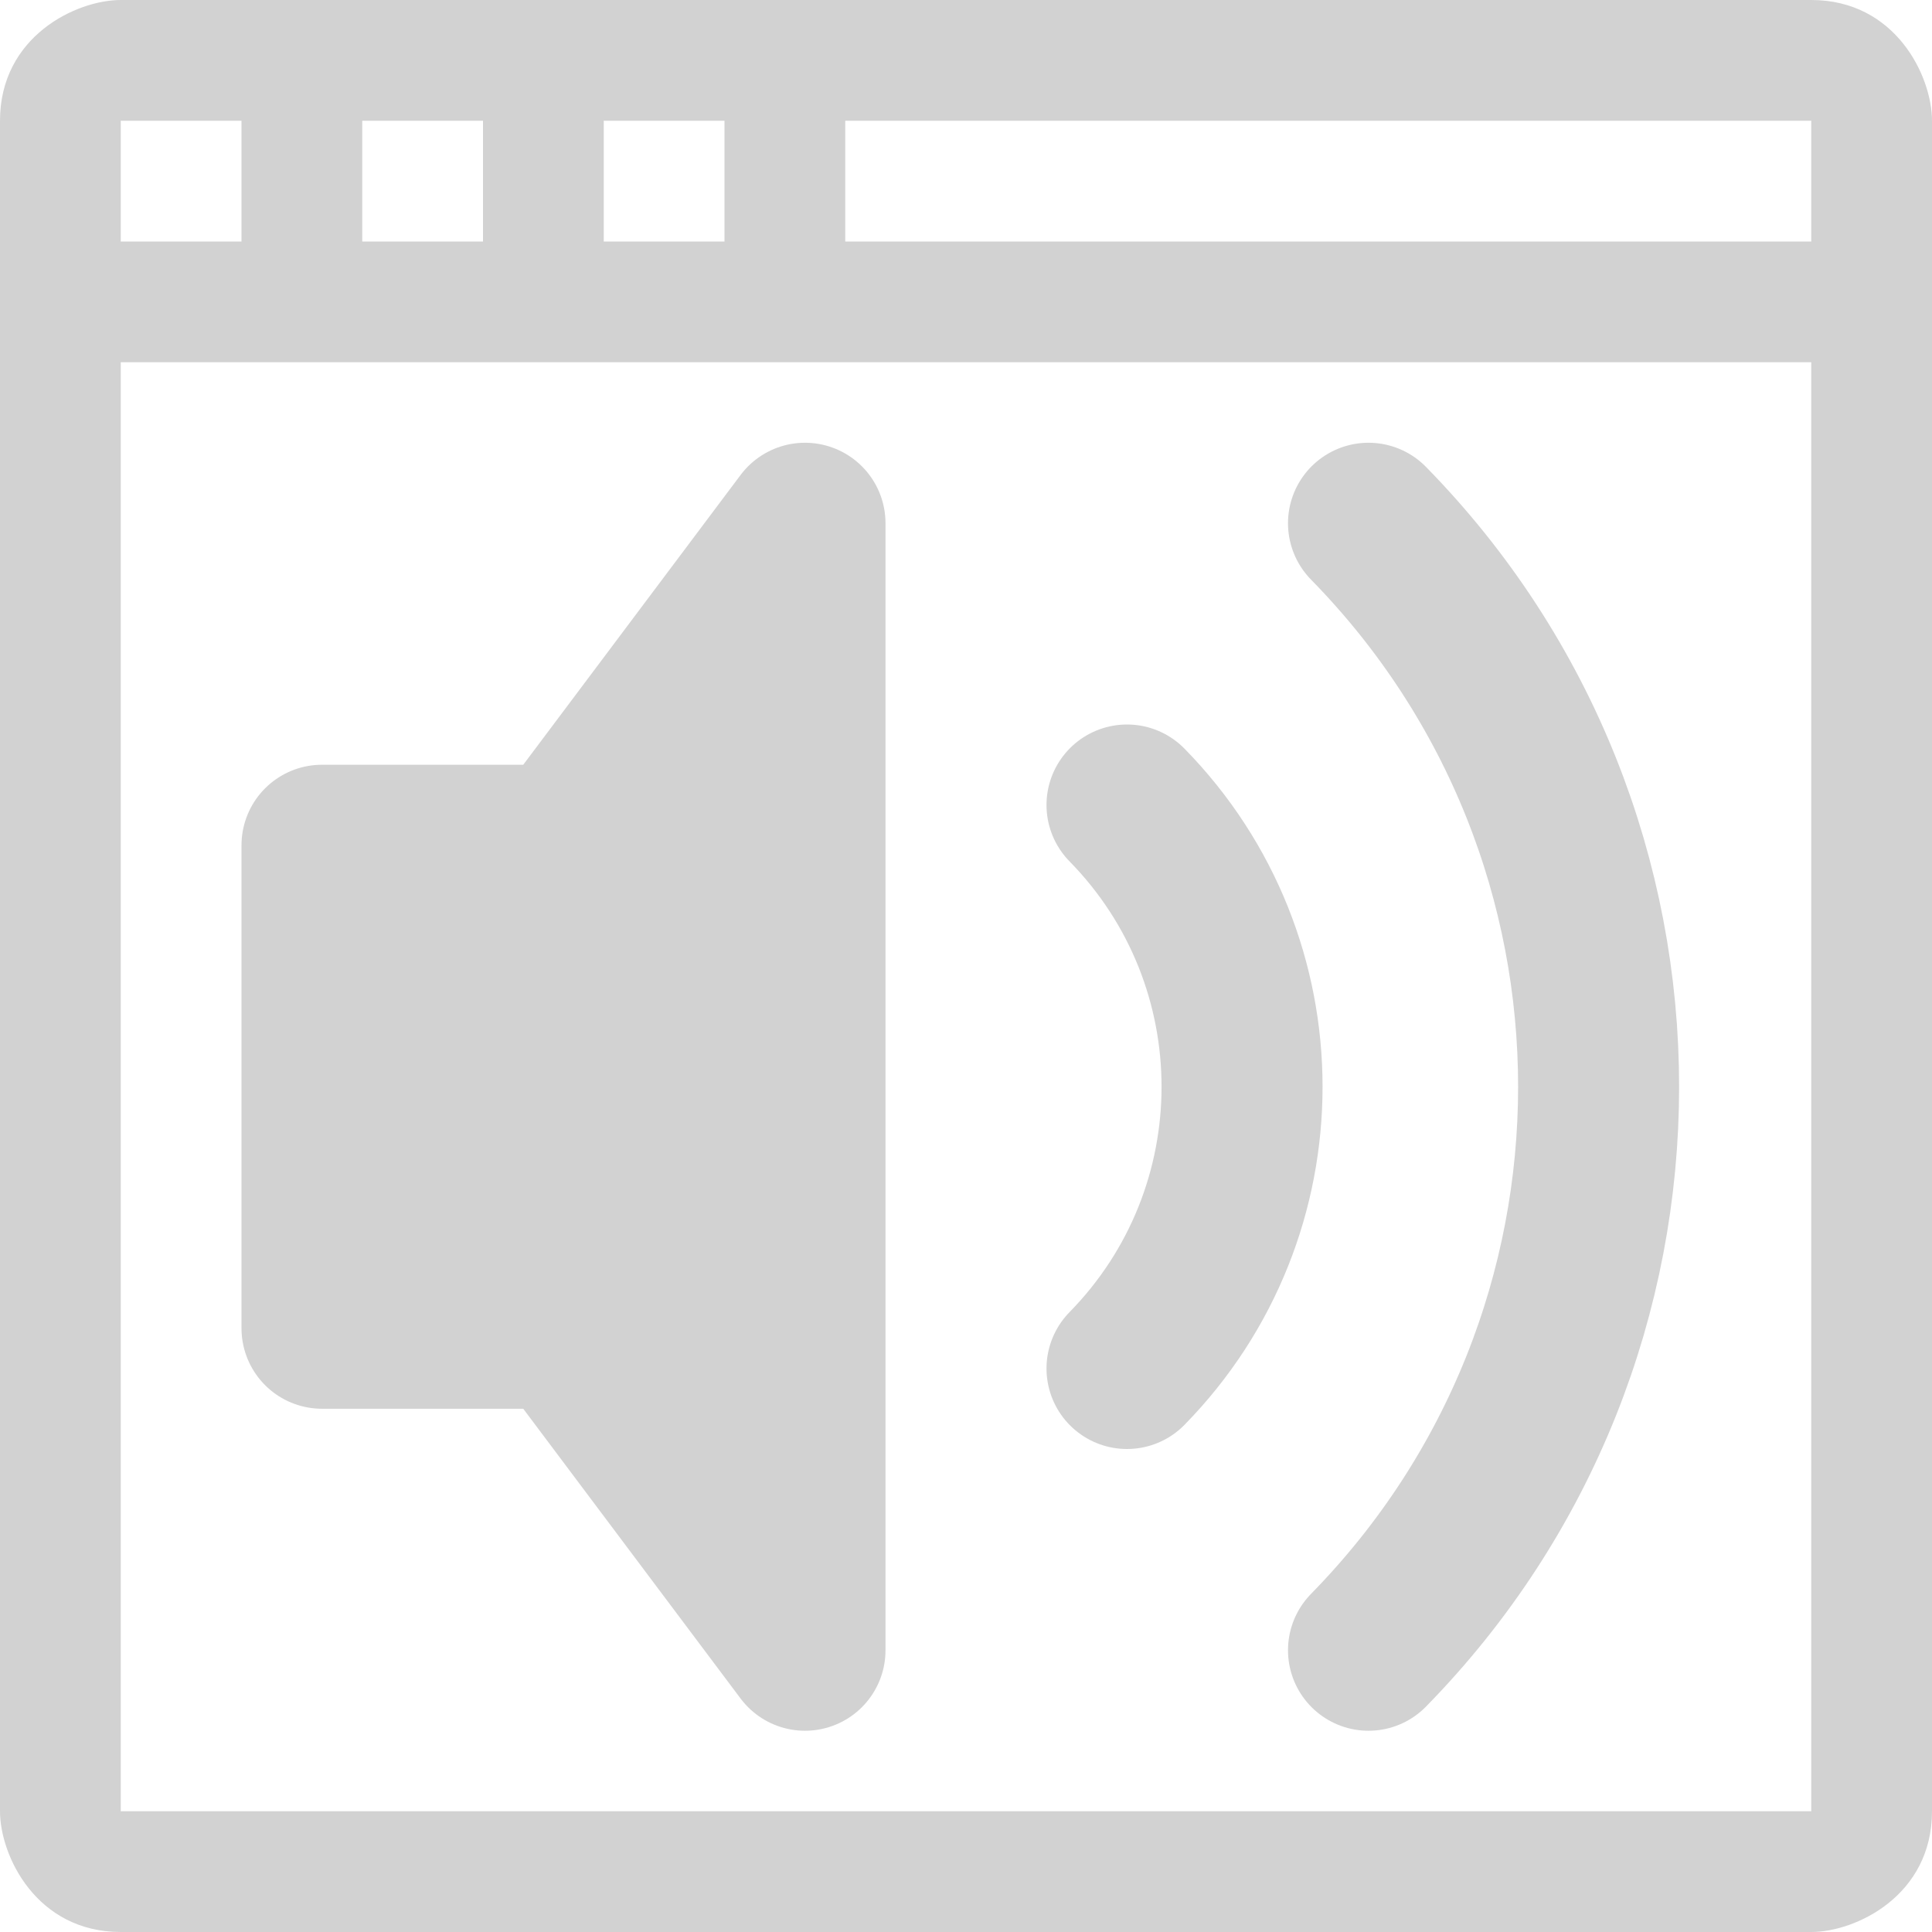
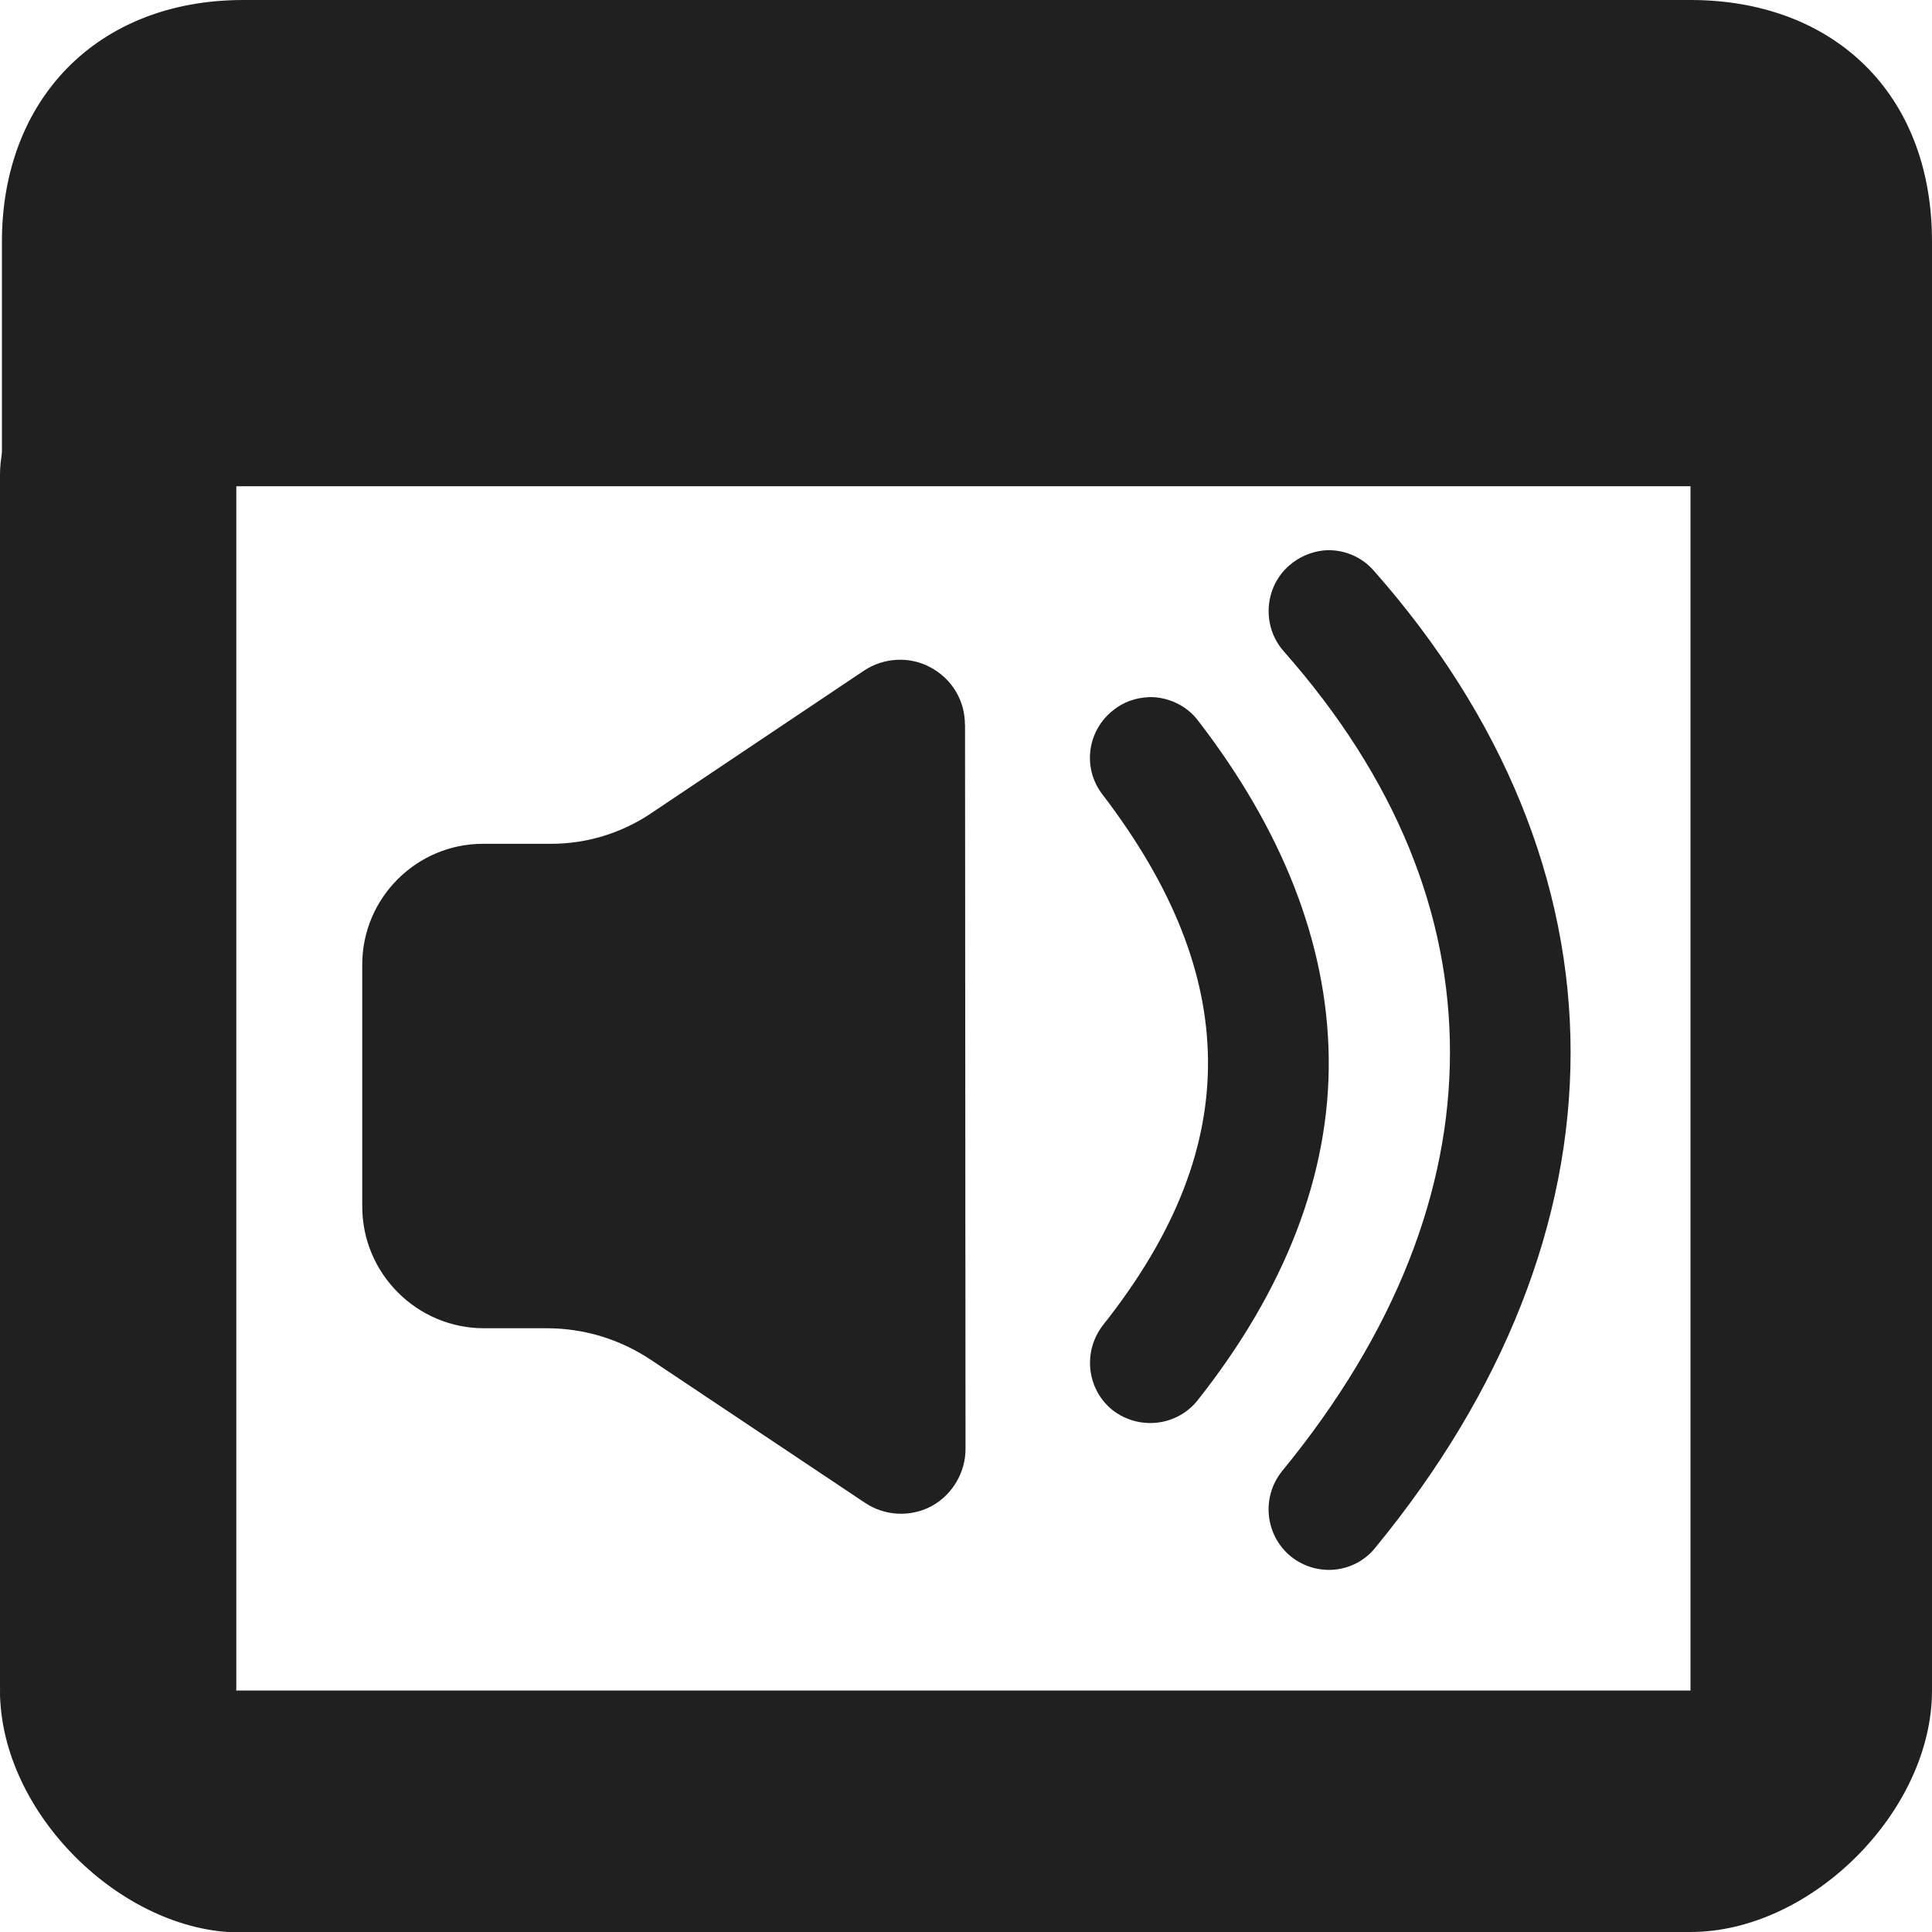
- <svg xmlns="http://www.w3.org/2000/svg" viewBox="0 0 24 24">
-   <path fill="#d2d2d2" d="M1.5 1.5h1.5v1.5H1.5V1.5zM4.5 1.5h1.5v1.5H4.5V1.5zM7.5 1.5h1.5v1.5H7.5V1.5zM22.5 3H10.5V1.5h12v1.5zM22.5 22.5H1.5V4.5h21v18zM24 1.5c0-.55-.45-1.5-1.5-1.5H1.5c-.55 0-1.5 .45-1.5 1.5v21c0 .55 .45 1.5 1.5 1.5h21c.55 0 1.5-.45 1.5-1.5z" />
-   <g fill="none" stroke-linecap="round" stroke-linejoin="round" stroke-width="2" stroke="#d2d2d2">
-     <polygon points="10 6.5 7 10.5 4 10.5 4 16.5 7 16.5 10 20.5" fill="#d2d2d2" stroke="#d2d2d2" />
-     <path d="M17 6.5a10 10 0 0 1 0 14M14 10a5 5 0 0 1 0 7" />
+ <svg xmlns="http://www.w3.org/2000/svg" height="16px" viewBox="0 0 16 16" width="16px">
+   <g fill="#202020">
+     <path d="m 10.957 4.559 c -0.102 0.012 -0.203 0.055 -0.281 0.125 c -0.207 0.18 -0.227 0.5 -0.047 0.707 c 0.938 1.062 1.379 2.184 1.379 3.324 c 0 1.137 -0.445 2.316 -1.391 3.469 c -0.172 0.215 -0.141 0.527 0.07 0.703 c 0.215 0.176 0.531 0.145 0.703 -0.07 c 1.062 -1.293 1.617 -2.699 1.617 -4.102 s -0.559 -2.777 -1.629 -3.988 c -0.105 -0.121 -0.262 -0.184 -0.422 -0.168 z m -1.445 1.215 c -0.105 0.004 -0.207 0.039 -0.289 0.105 c -0.219 0.168 -0.262 0.48 -0.094 0.699 c 0.586 0.766 0.867 1.488 0.875 2.195 c 0.008 0.703 -0.254 1.426 -0.871 2.203 c -0.168 0.219 -0.133 0.531 0.082 0.703 c 0.219 0.168 0.531 0.133 0.703 -0.082 c 0.723 -0.914 1.098 -1.871 1.086 -2.836 c -0.012 -0.965 -0.398 -1.906 -1.082 -2.793 c -0.094 -0.125 -0.25 -0.199 -0.41 -0.195 z m 0 0" />
+     <path d="m 2.016 0 c -1.215 0 -2 0.828 -2 2 v 2.027 h 13.984 v 9.973 h -14 c 0 1.016 1.012 2.004 1.992 2.004 l 12.008 -0.004 c 1 0 2 -1 2 -2 v -12 c 0 -1.238 -0.828 -2 -2 -2 z m 0 0" />
+     <path d="m 7.992 6 l 0.004 6 c 0 0.195 -0.109 0.379 -0.281 0.473 c -0.176 0.094 -0.387 0.082 -0.551 -0.027 l -1.773 -1.184 c -0.258 -0.172 -0.555 -0.262 -0.863 -0.262 h -0.52 c -0.555 0 -1.008 -0.453 -1.008 -1.008 v -2.004 c 0 -0.551 0.449 -1 1 -1 h 0.566 c 0.289 0 0.574 -0.086 0.816 -0.246 l 1.773 -1.188 c 0.164 -0.109 0.379 -0.121 0.551 -0.027 c 0.176 0.094 0.285 0.273 0.285 0.473 z m 0 0" />
+     <path d="m 0.977 2.957 c 0.543 0 0.98 0.438 0.98 0.977 v 10.039 c 0 0.543 -0.438 0.98 -0.98 0.98 c -0.539 0 -0.977 -0.438 -0.977 -0.98 v -10.039 c 0 -0.539 0.438 -0.977 0.977 -0.977 z m 0 0" />
  </g>
</svg>
